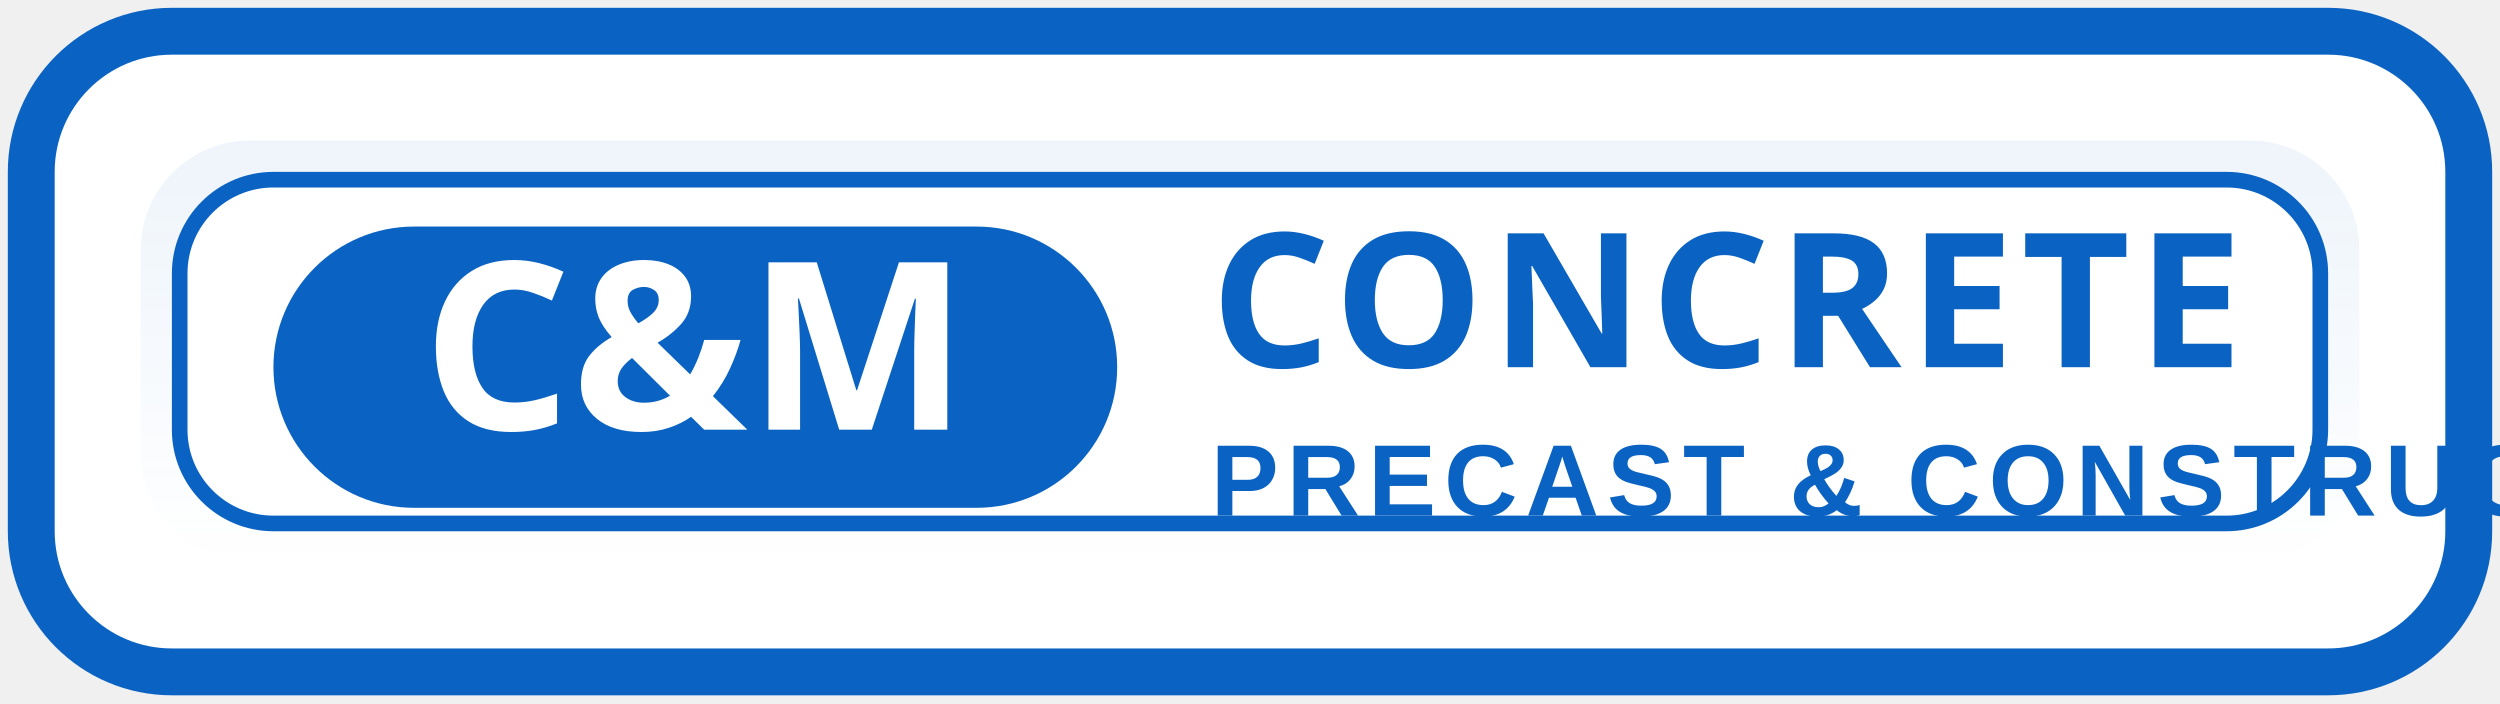
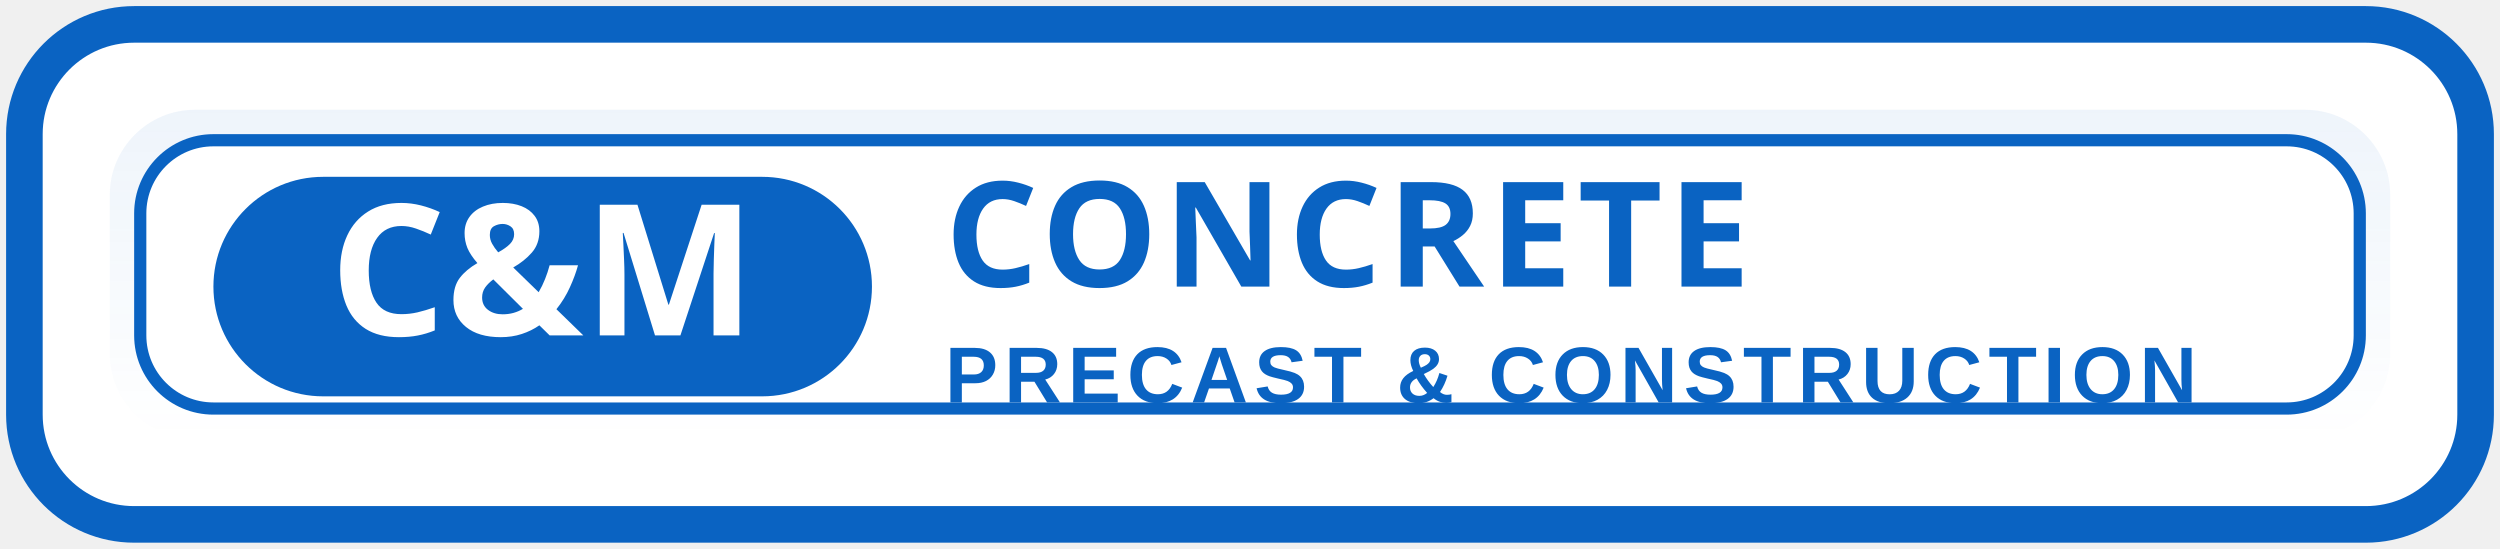
- <svg xmlns="http://www.w3.org/2000/svg" viewBox="0 0 640 180" role="img" aria-labelledby="title desc">
+ <svg xmlns="http://www.w3.org/2000/svg" viewBox="0 0 820 180" role="img" aria-labelledby="title desc">
  <defs>
    <linearGradient id="outerGlow" x1="0" x2="0" y1="0" y2="1">
      <stop offset="0%" stop-color="#0a63c2" stop-opacity="0.2" />
      <stop offset="100%" stop-color="#0a63c2" stop-opacity="0" />
    </linearGradient>
  </defs>
-   <rect x="8" y="8" width="624" height="164" rx="36" fill="#ffffff" stroke="#0a63c2" stroke-width="12" />
-   <rect x="36" y="36" width="568" height="108" rx="28" fill="url(#outerGlow)" opacity="0.35" />
-   <rect x="46" y="46" width="548" height="88" rx="24" fill="#ffffff" stroke="#0a63c2" stroke-width="4" />
+   <rect x="8" y="8" width="804" height="164" rx="36" fill="#ffffff" stroke="#0a63c2" stroke-width="12" />
+   <rect x="36" y="36" width="748" height="108" rx="28" fill="url(#outerGlow)" opacity="0.35" />
+   <rect x="46" y="46" width="728" height="88" rx="24" fill="#ffffff" stroke="#0a63c2" stroke-width="4" />
  <rect x="70" y="58" width="216" height="72" rx="36" fill="#0a63c2" />
  <text x="178" y="110" fill="#ffffff" font-family="'Arial Black','Segoe UI',sans-serif" font-size="60" font-weight="700" text-anchor="middle">C&amp;M</text>
  <text x="310" y="94" fill="#0a63c2" font-family="'Arial Black','Segoe UI',sans-serif" font-size="48" font-weight="700" text-anchor="start" letter-spacing="0.04em">CONCRETE</text>
  <text x="310" y="132" fill="#0a63c2" font-family="'Arial','Segoe UI',sans-serif" font-size="26" font-weight="700" text-anchor="start" letter-spacing="0.08em">PRECAST &amp; CONSTRUCTION</text>
</svg>
